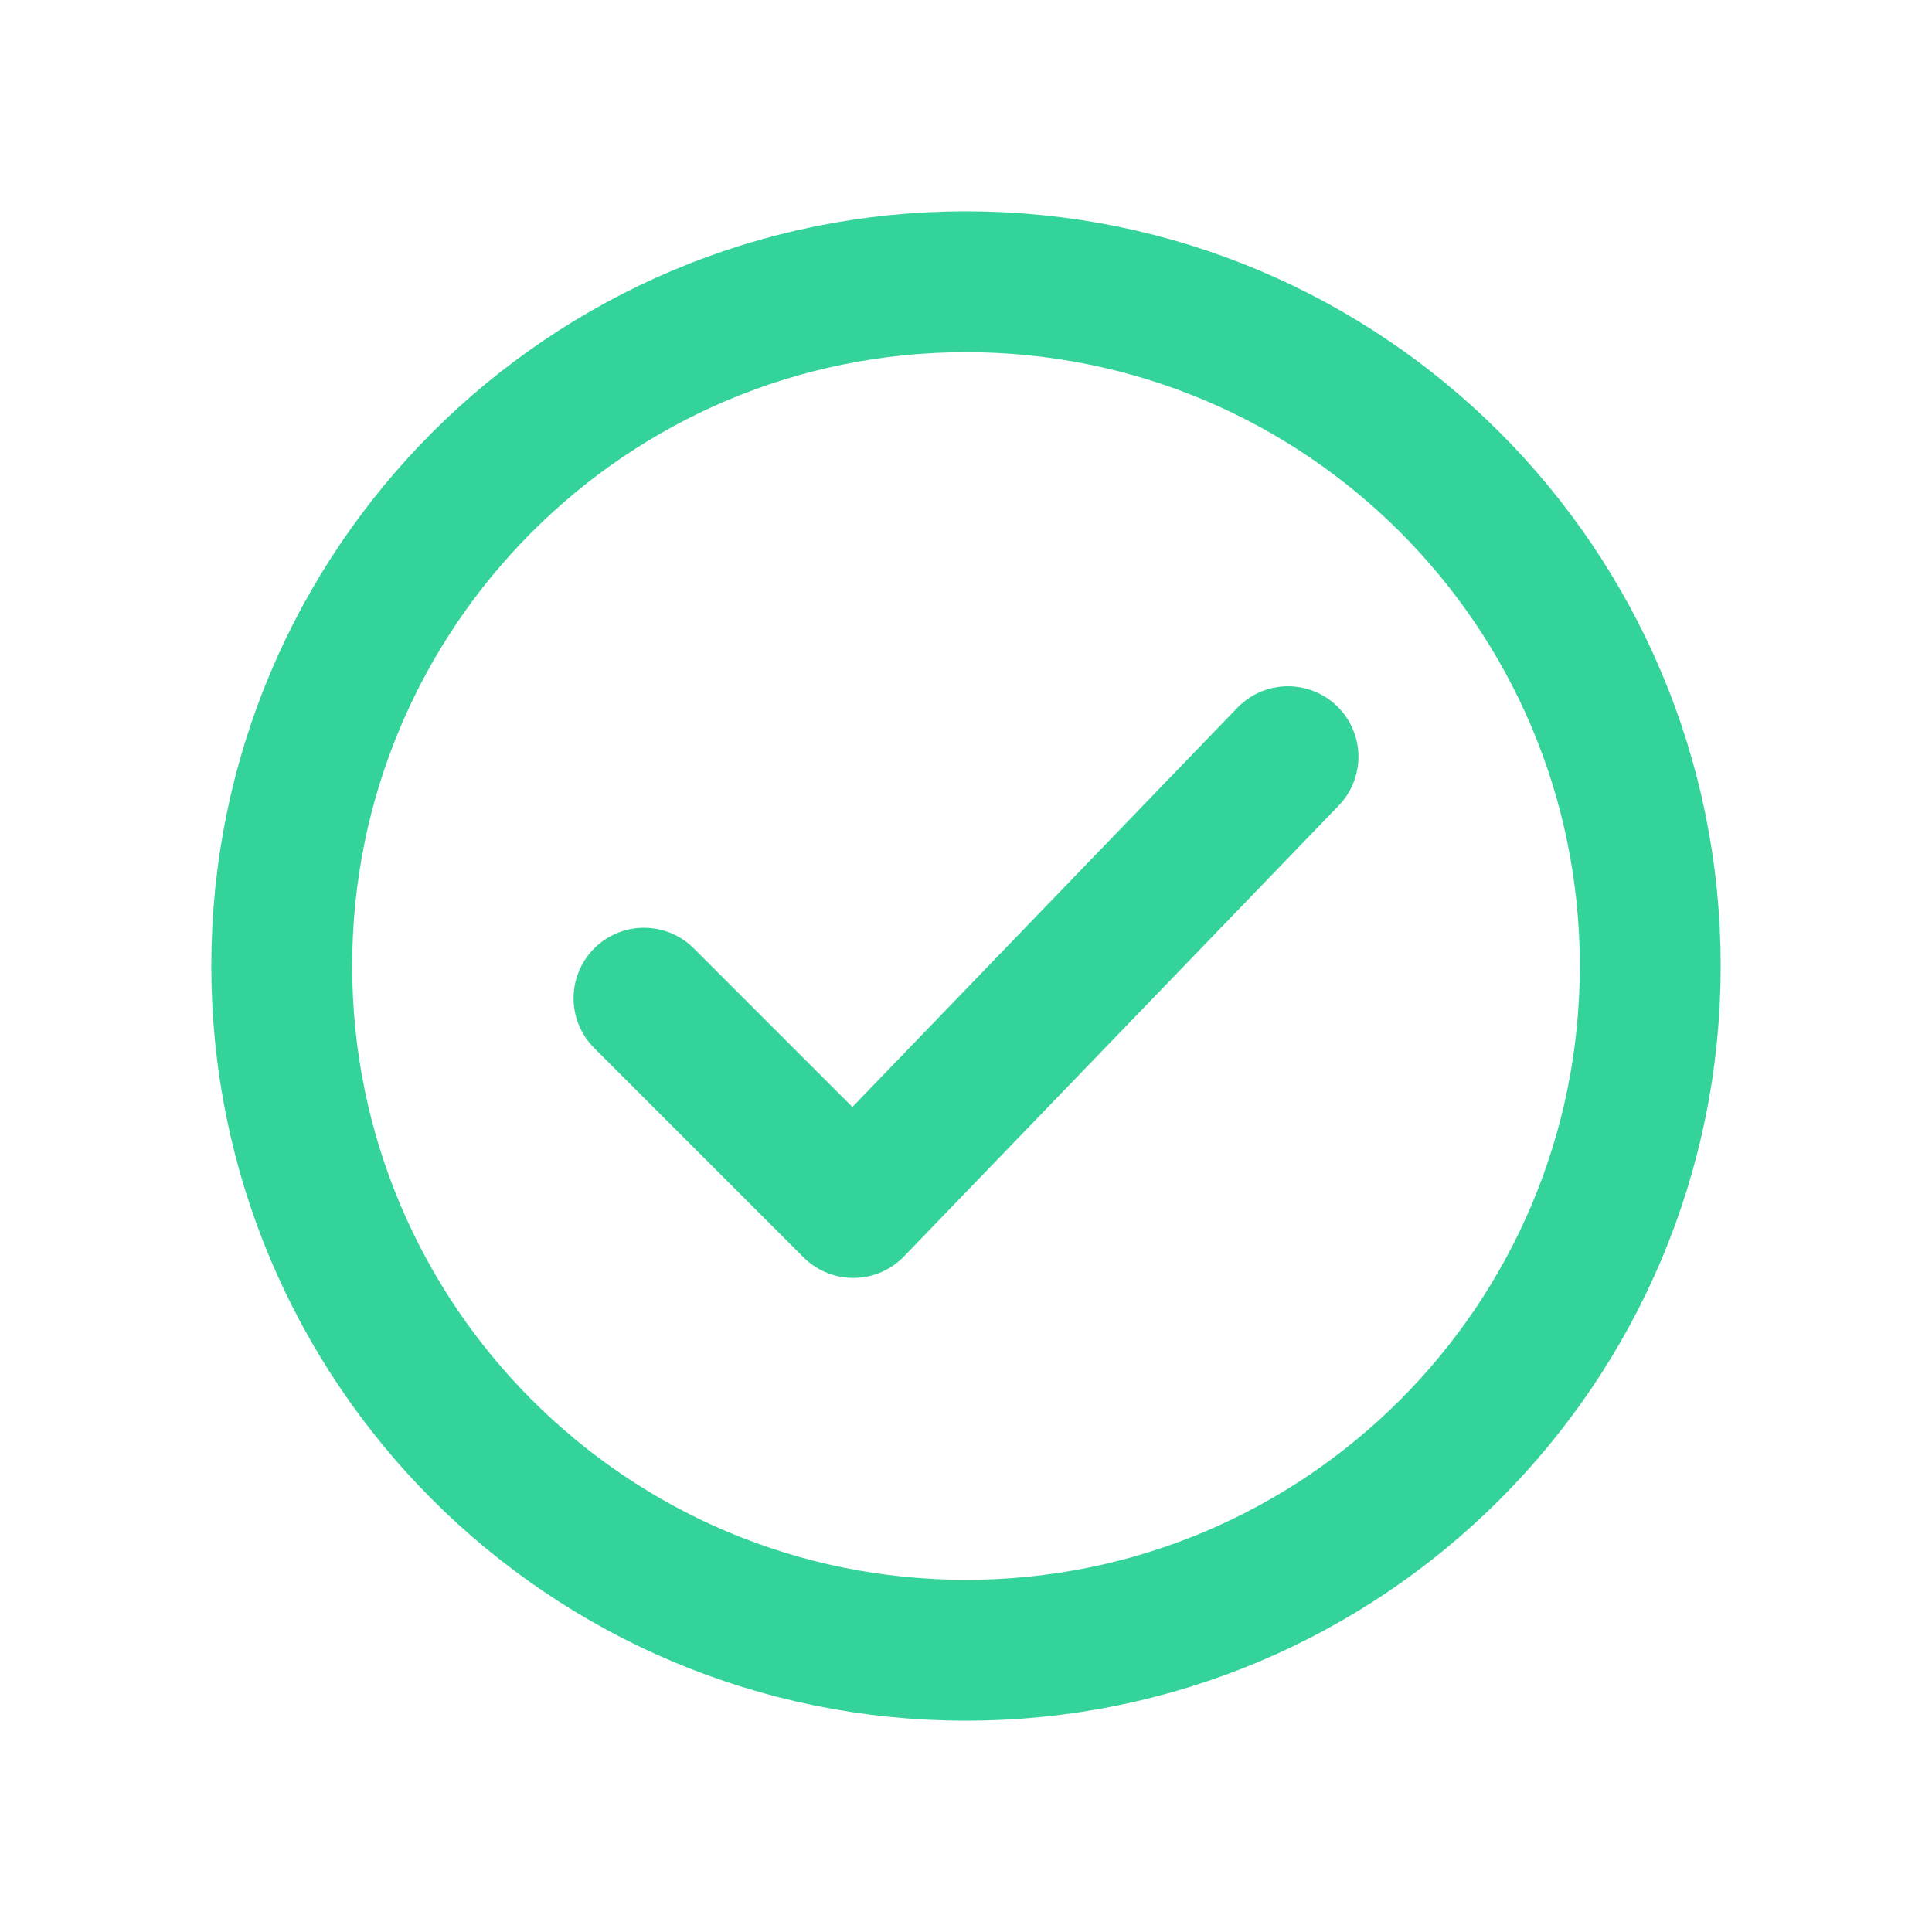
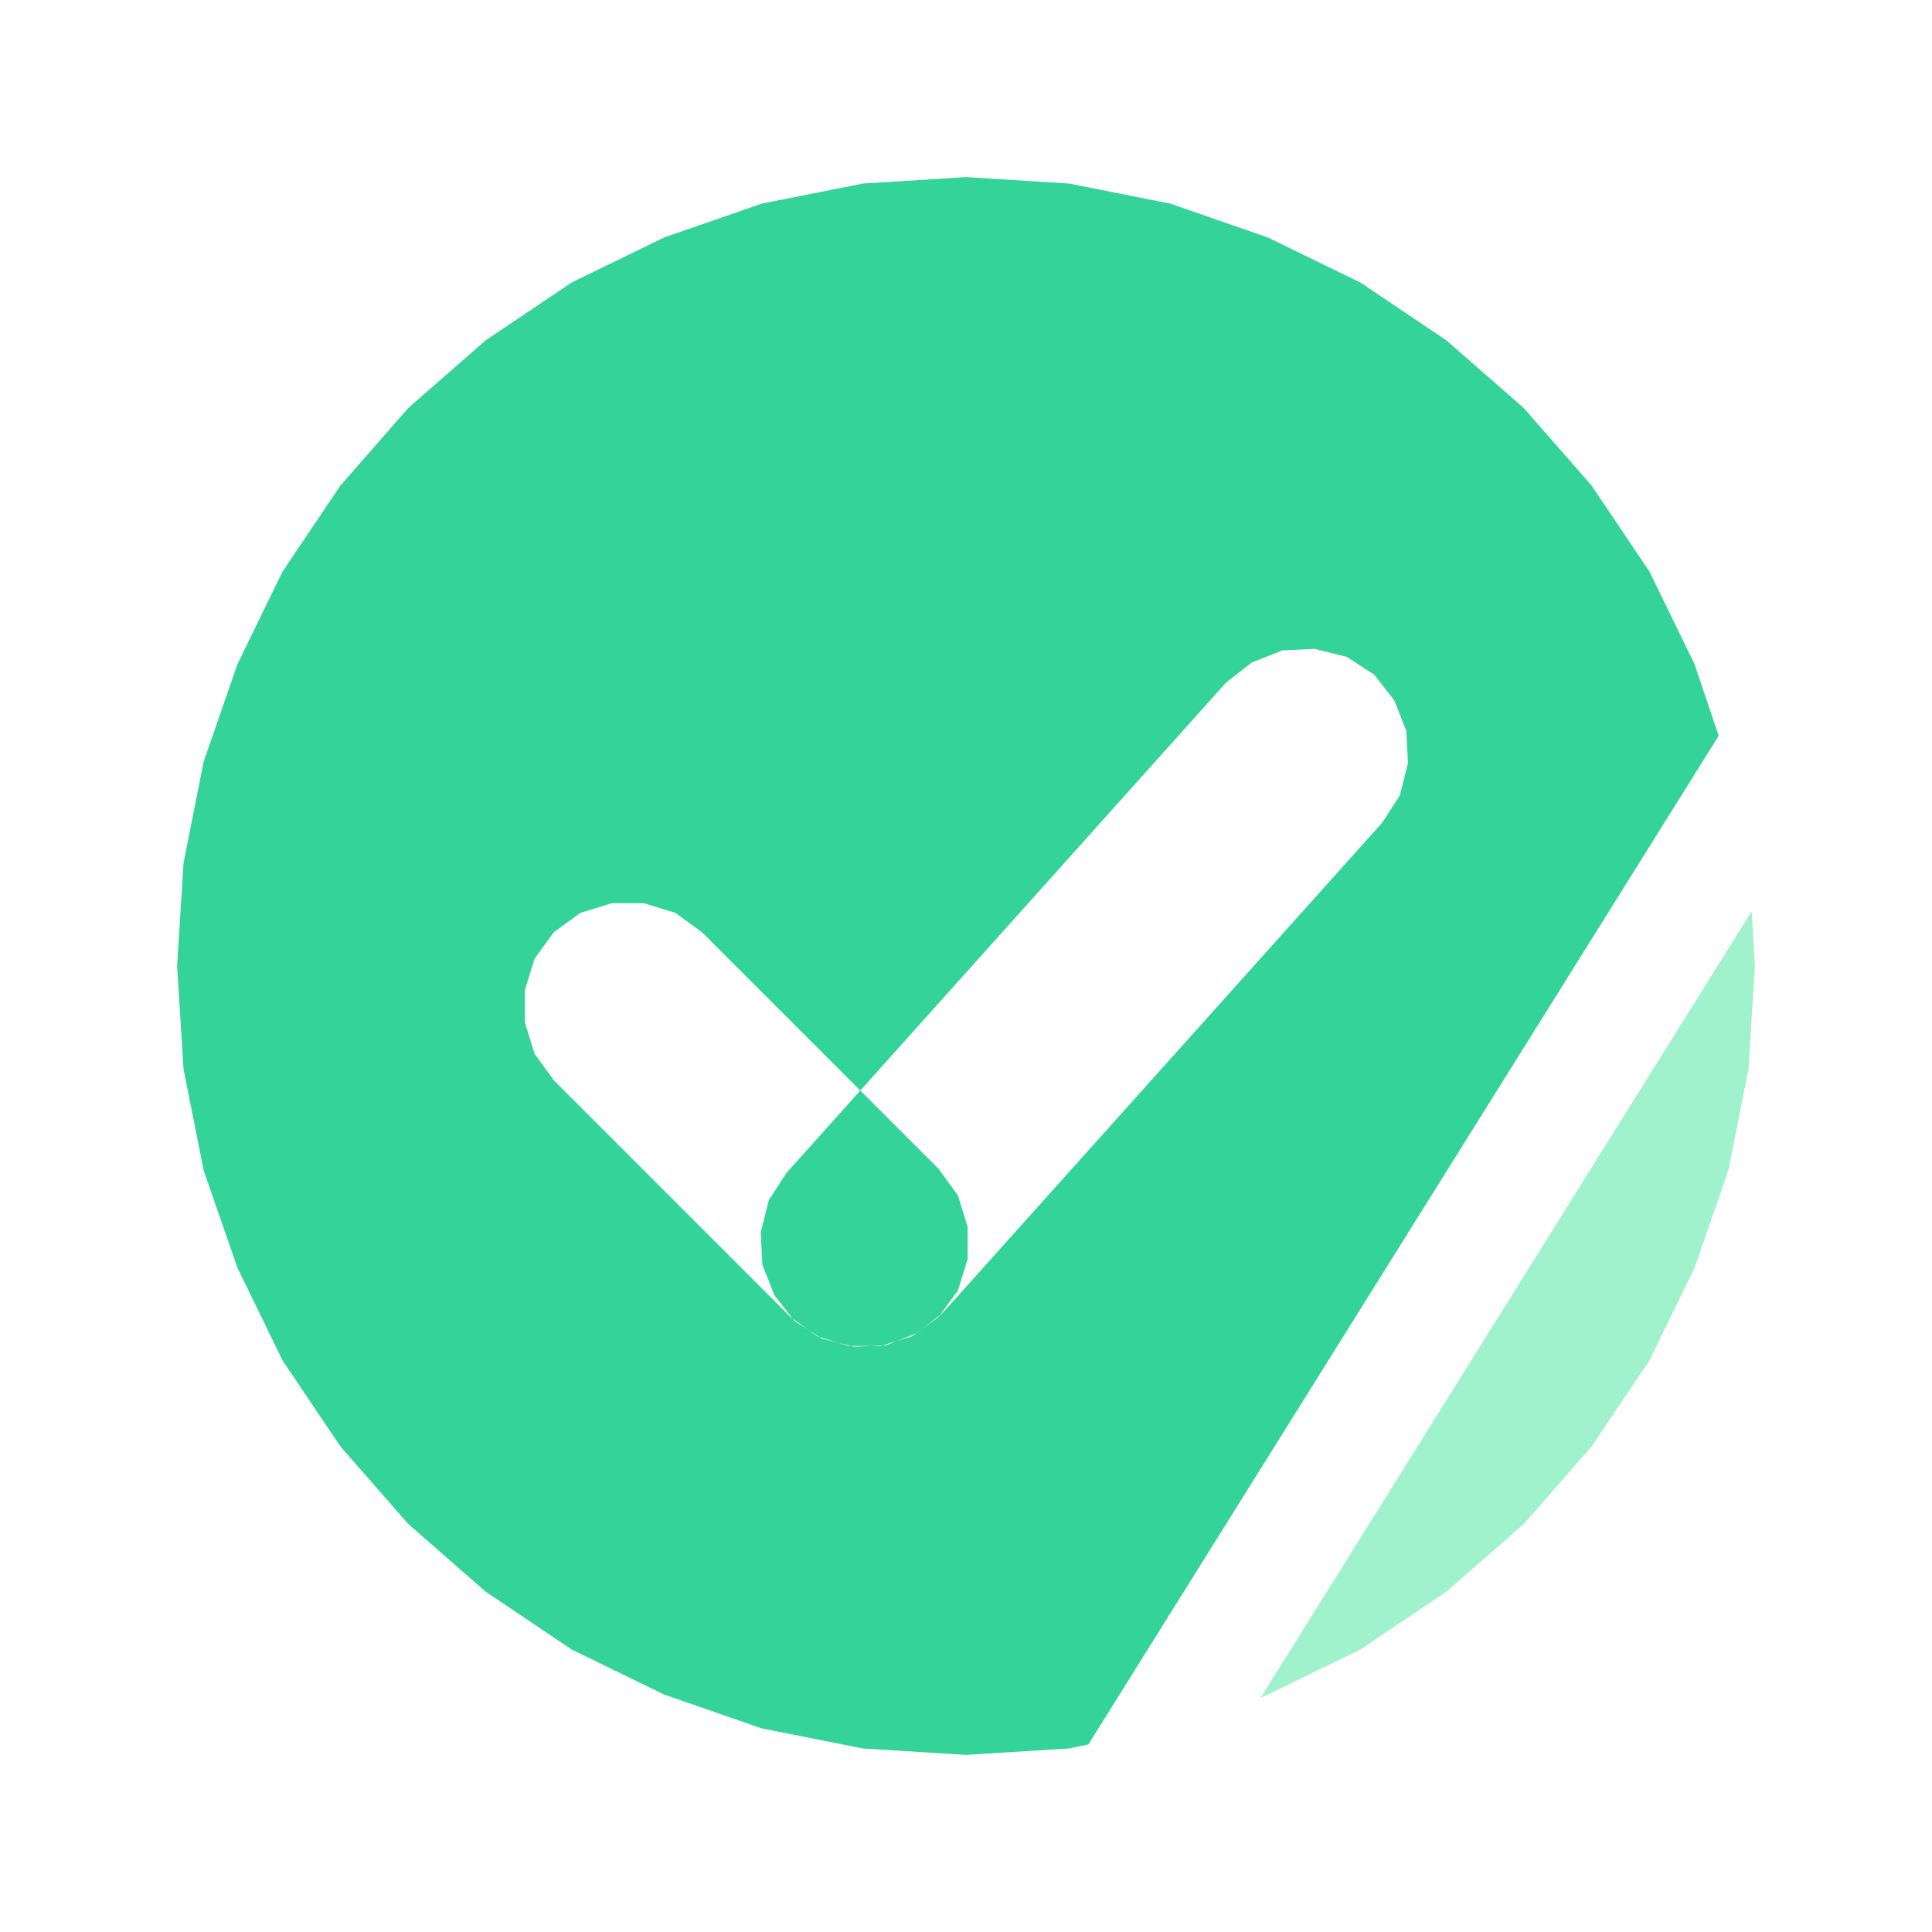
- <svg xmlns="http://www.w3.org/2000/svg" viewBox="0 0 24 24" fill="none" stroke="#34d399" stroke-width="1.75" stroke-linecap="round" stroke-linejoin="round">
-   <circle cx="12" cy="12" r="8.5" />
-   <polyline points="8 12.4 10.6 15 16 9.4" />
+ <svg xmlns="http://www.w3.org/2000/svg" width="24" height="24" viewBox="0 0 24 24" fill-rule="nonzero" stroke="none">
+   <path d="M13.52 21.67 13.28 21.72 12 21.8 10.72 21.72 9.46 21.47 8.25 21.05 7.1 20.49 6.03 19.77 5.07 18.93 4.23 17.97 3.51 16.9 2.95 15.75 2.53 14.54 2.28 13.28 2.2 12 2.28 10.72 2.53 9.46 2.95 8.25 3.51 7.1 4.23 6.03 5.07 5.07 6.03 4.23 7.1 3.51 8.25 2.95 9.46 2.53 10.72 2.28 12 2.2 13.28 2.28 14.54 2.53 15.75 2.95 16.9 3.51 17.97 4.23 18.93 5.07 19.77 6.03 20.49 7.1 21.05 8.25 21.35 9.14ZM9.82 16.36 10.15 16.6 10.54 16.72 10.94 16.72 11.33 16.6 11.66 16.36 11.9 16.03 12.02 15.64 12.02 15.24 11.9 14.85 11.66 14.52 8.72 11.58 8.39 11.34 8 11.22 7.6 11.22 7.21 11.34 6.88 11.58 6.64 11.91 6.52 12.3 6.52 12.7 6.64 13.09 6.88 13.42ZM17.17 10.22 17.39 9.88 17.49 9.48 17.47 9.08 17.32 8.7 17.07 8.38 16.73 8.16 16.33 8.06 15.93 8.08 15.55 8.23 15.23 8.48 9.77 14.57 9.55 14.91 9.45 15.31 9.47 15.71 9.62 16.09 9.87 16.41 10.21 16.63 10.61 16.73 11.01 16.71 11.39 16.56 11.71 16.31Z" fill="#34D399" />
+   <path d="M21.76 11.32 21.8 12 21.72 13.28 21.47 14.54 21.05 15.75 20.49 16.9 19.77 17.97 18.93 18.93 17.97 19.77 16.9 20.49 15.75 21.05 15.66 21.09Z" fill="#9FF2CB" />
</svg>
